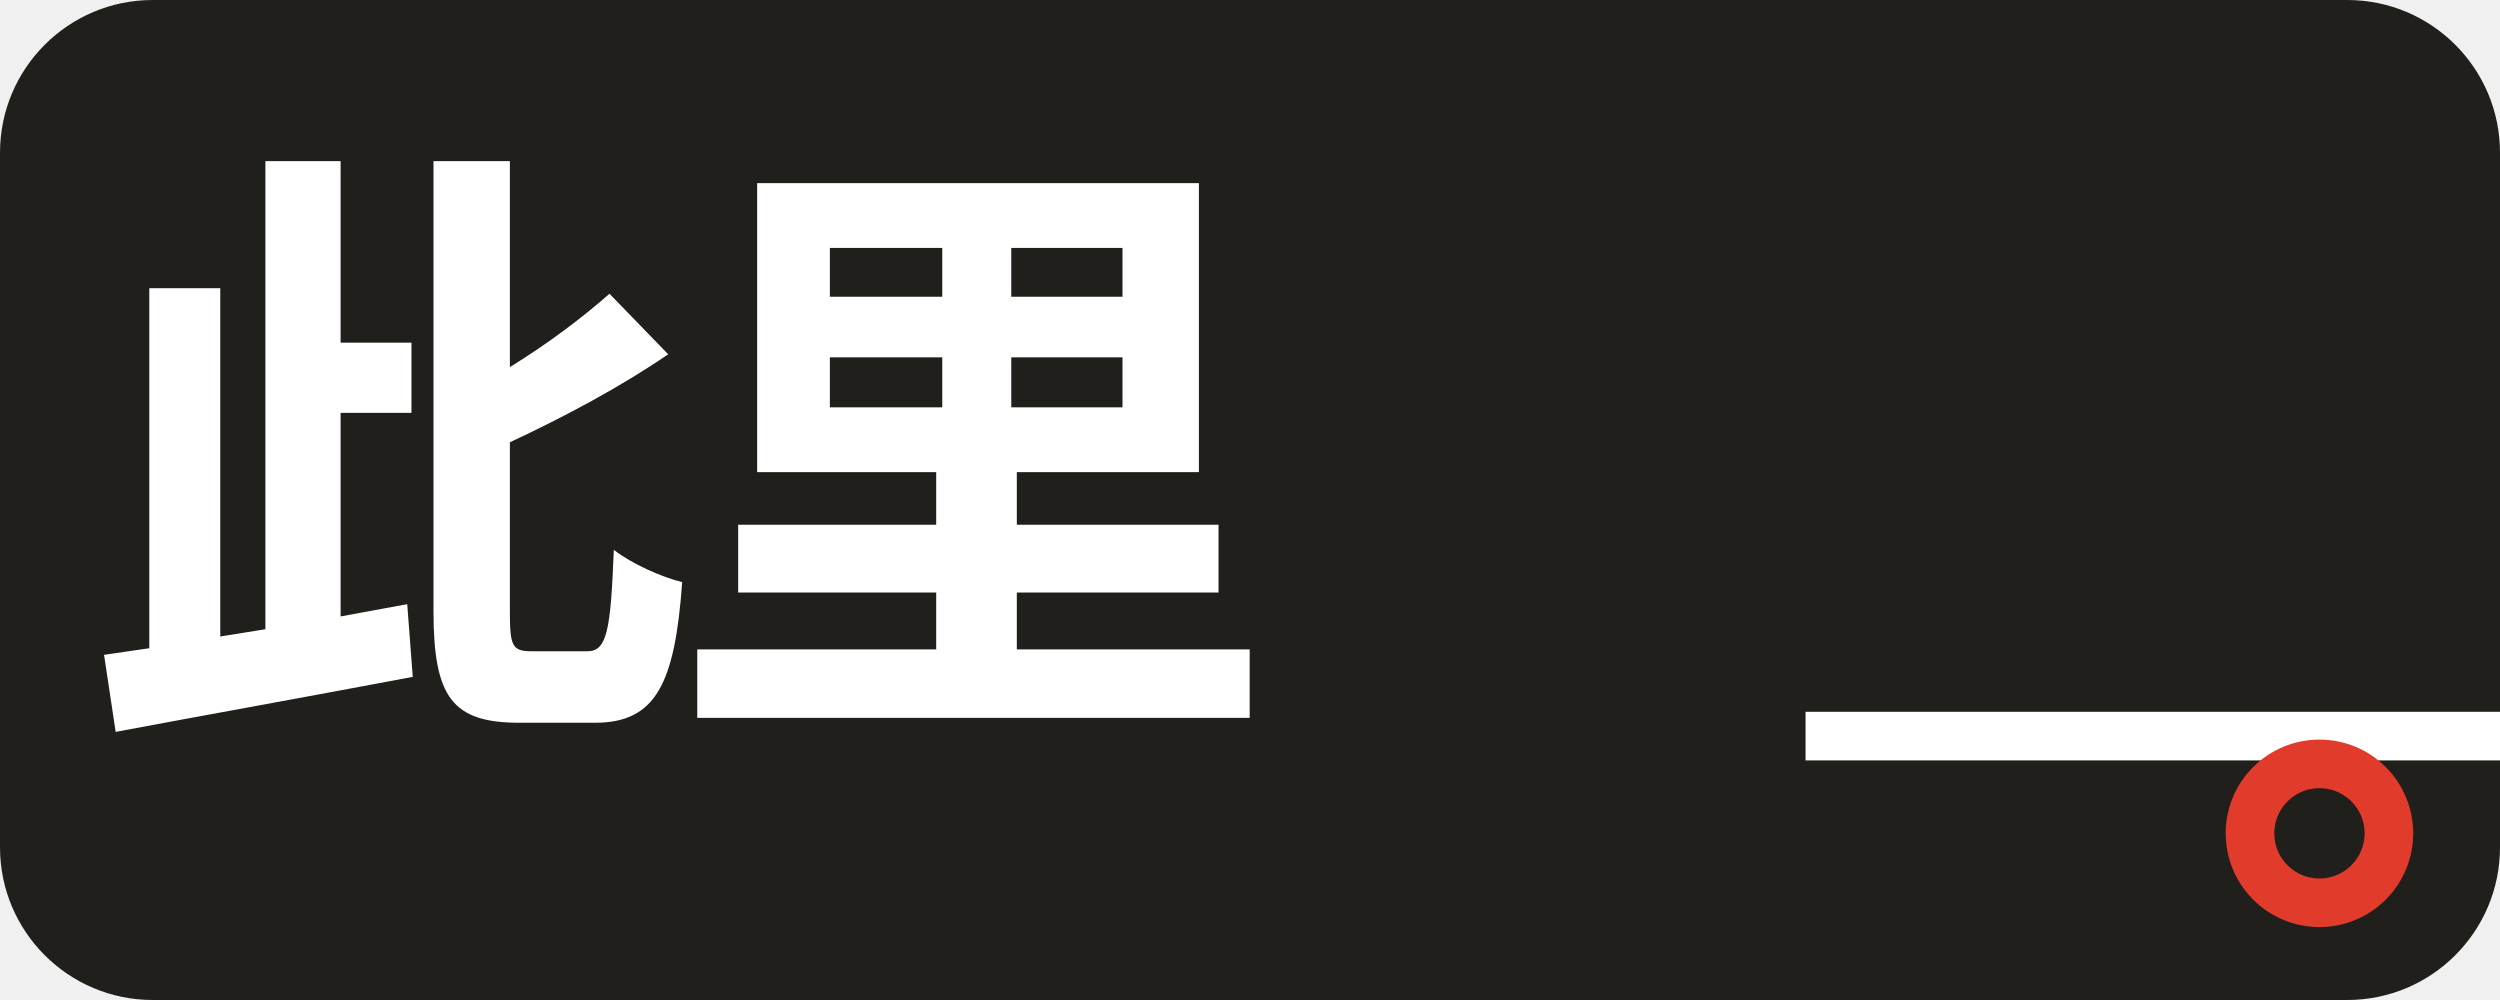
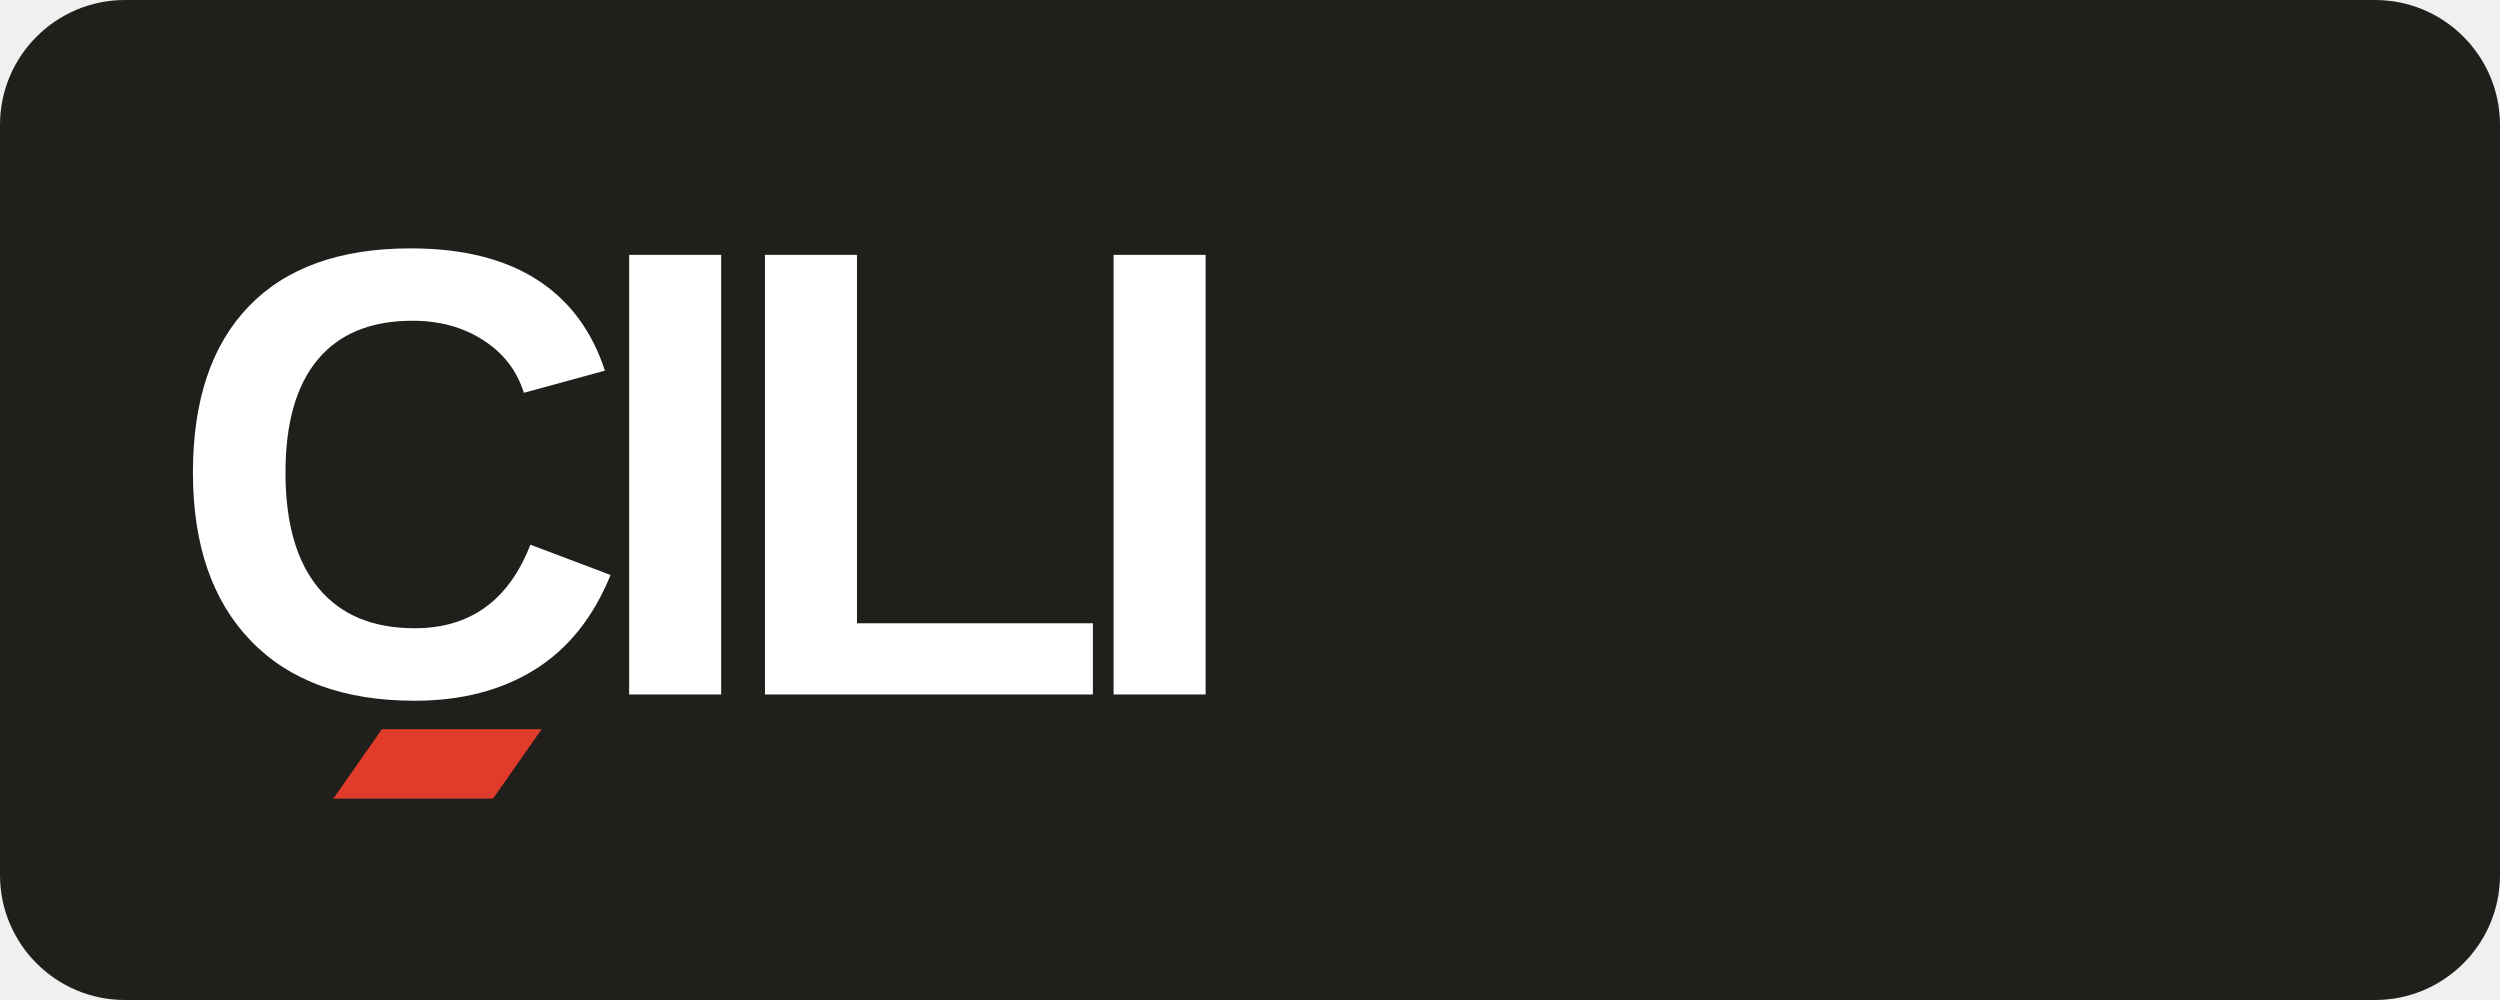
- <svg xmlns="http://www.w3.org/2000/svg" width="360" height="144" viewBox="0 0 360 144" role="img" aria-label="此里照片角标">
-   <rect width="360" height="144" rx="22" fill="#211f1c" />
-   <text x="12" y="98" fill="#ffffff" font-family="PingFang SC, Microsoft YaHei, sans-serif" font-size="88" font-weight="900" letter-spacing="-4">此里</text>
-   <path d="M260 106H360" fill="none" stroke="#ffffff" stroke-width="7" />
-   <circle cx="334" cy="120" r="10" fill="#211f1c" stroke="#e13b2b" stroke-width="7" />
+ <svg xmlns="http://www.w3.org/2000/svg" width="360" height="144" viewBox="0 0 360 144" role="img" aria-label="CILI 照片角标">
+   <rect width="360" height="144" rx="18" fill="#211f1c" />
+   <text x="24" y="100" fill="#ffffff" font-family="Arial, Helvetica Neue, sans-serif" font-size="92" font-weight="900" letter-spacing="-6">CILI</text>
+   <path d="M55 105h23l-7 10H48z" fill="#e13b2b" />
</svg>
